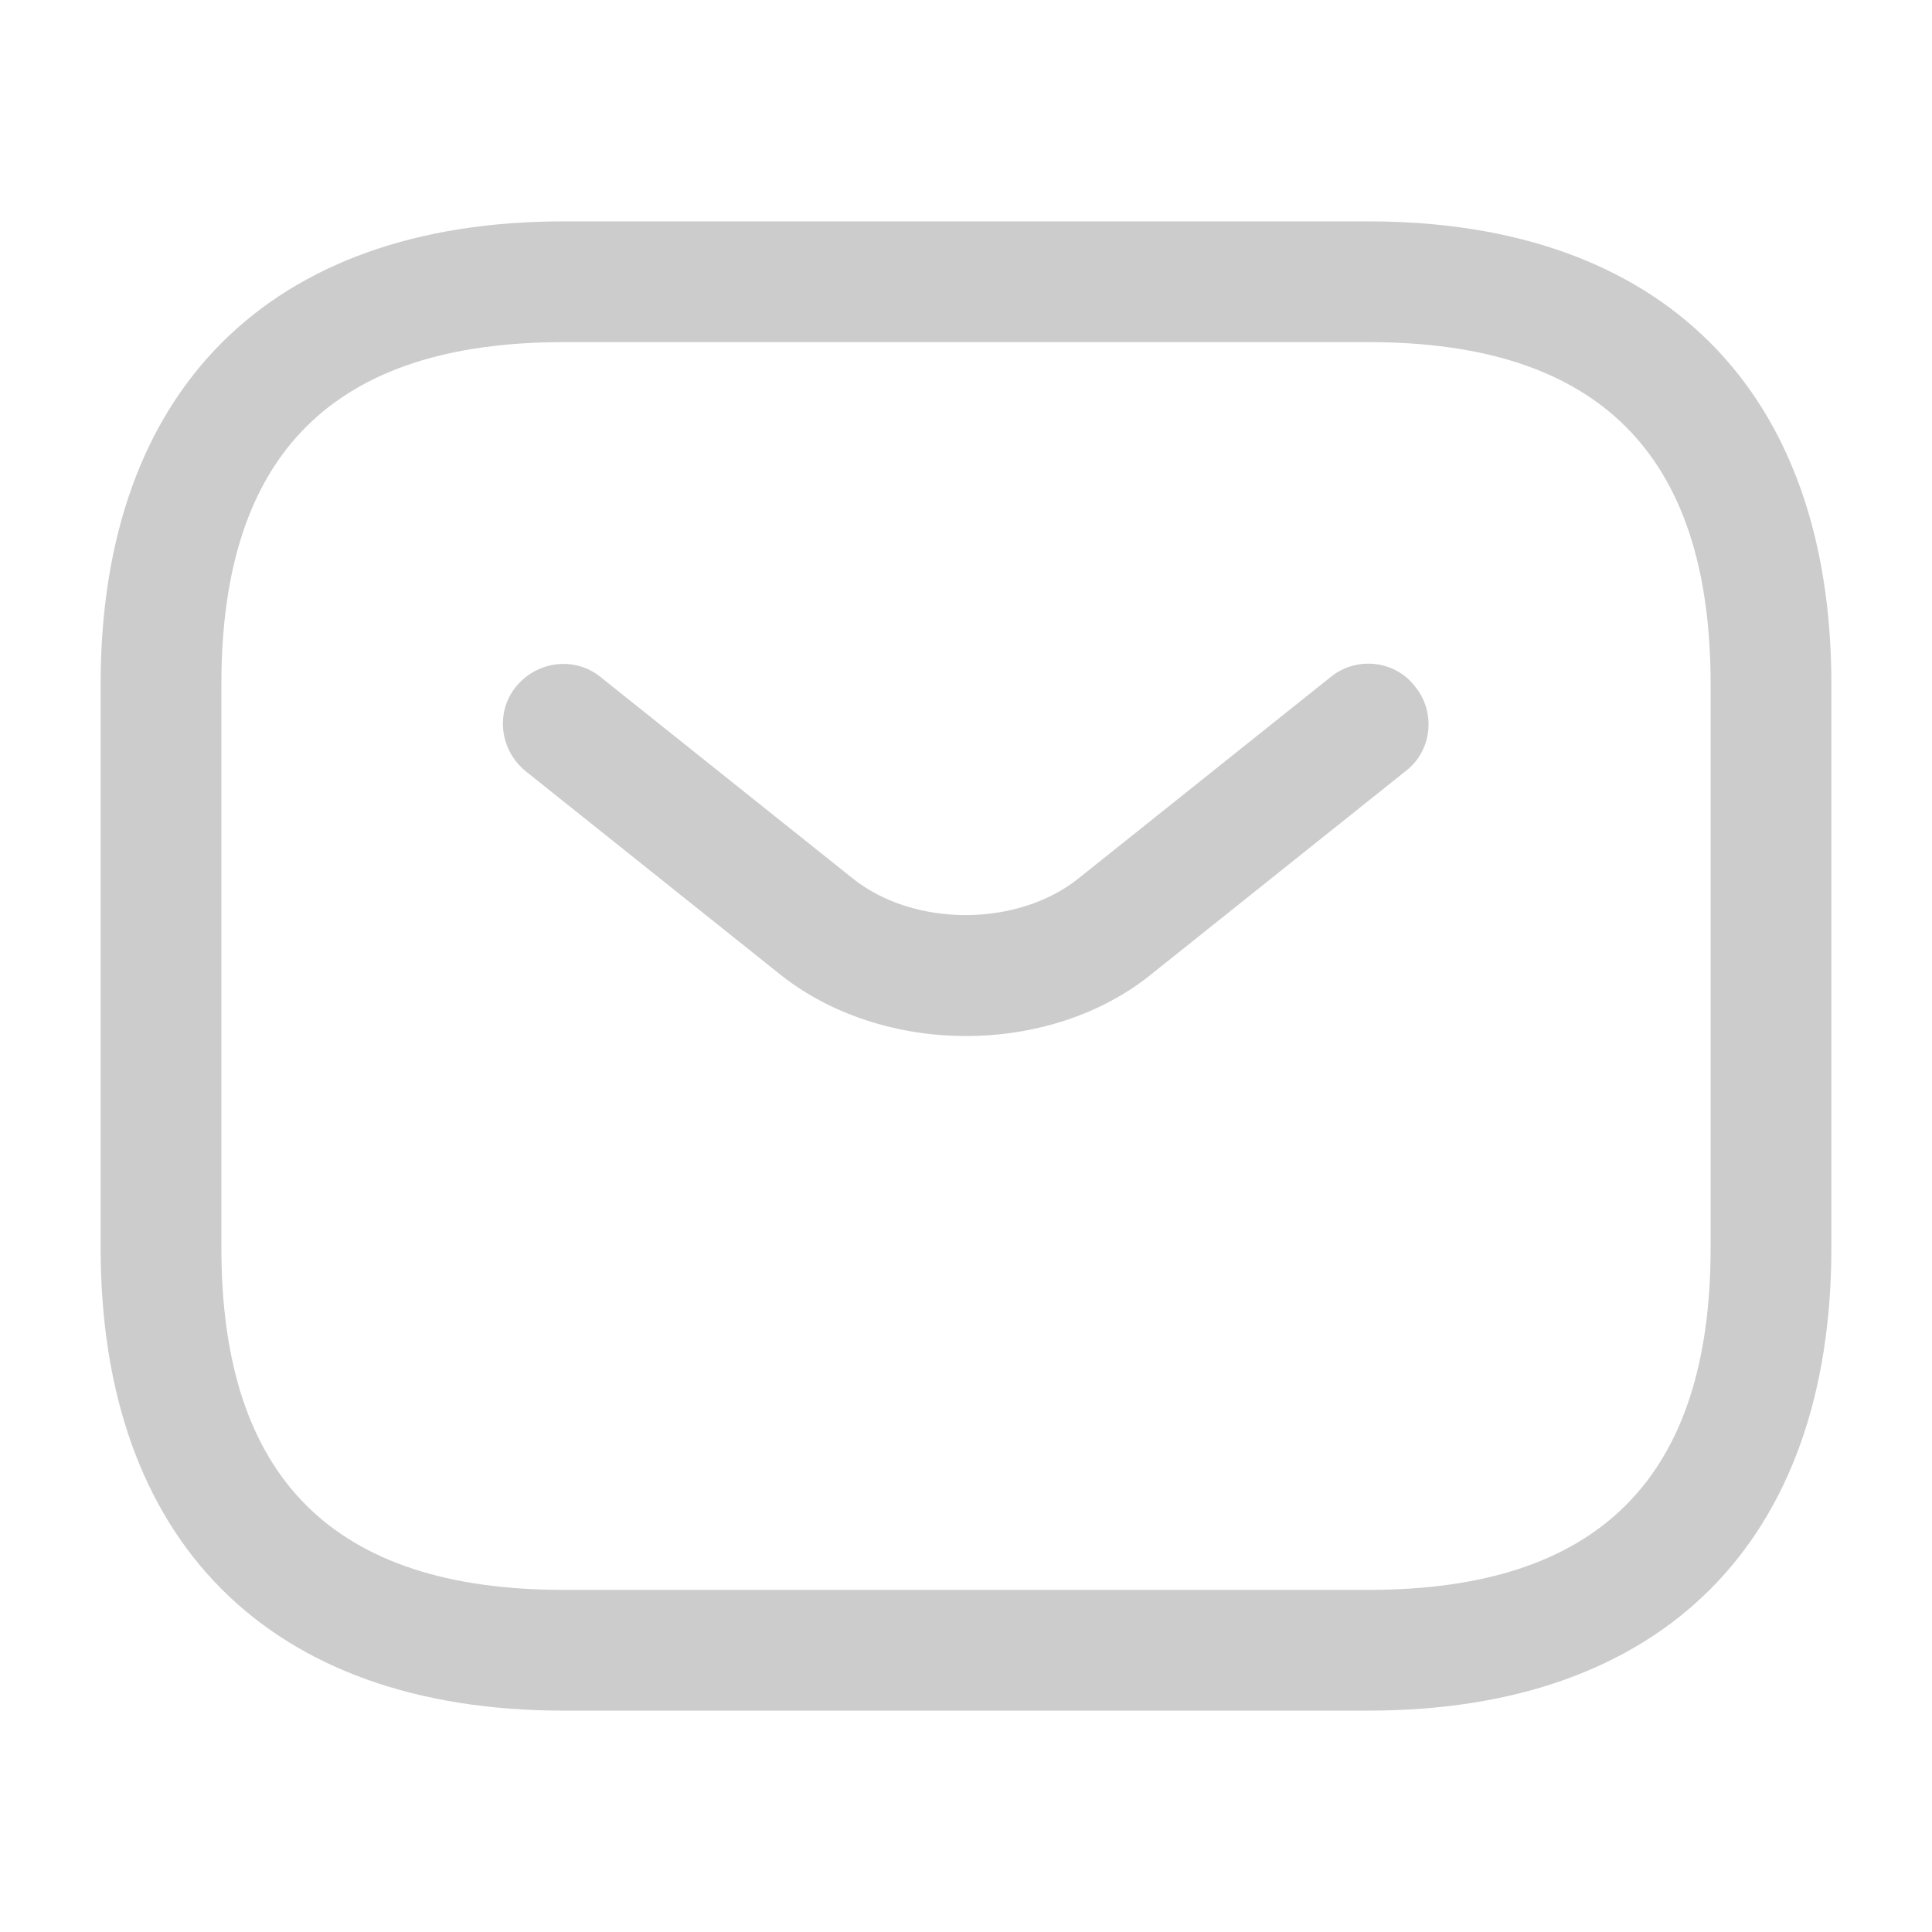
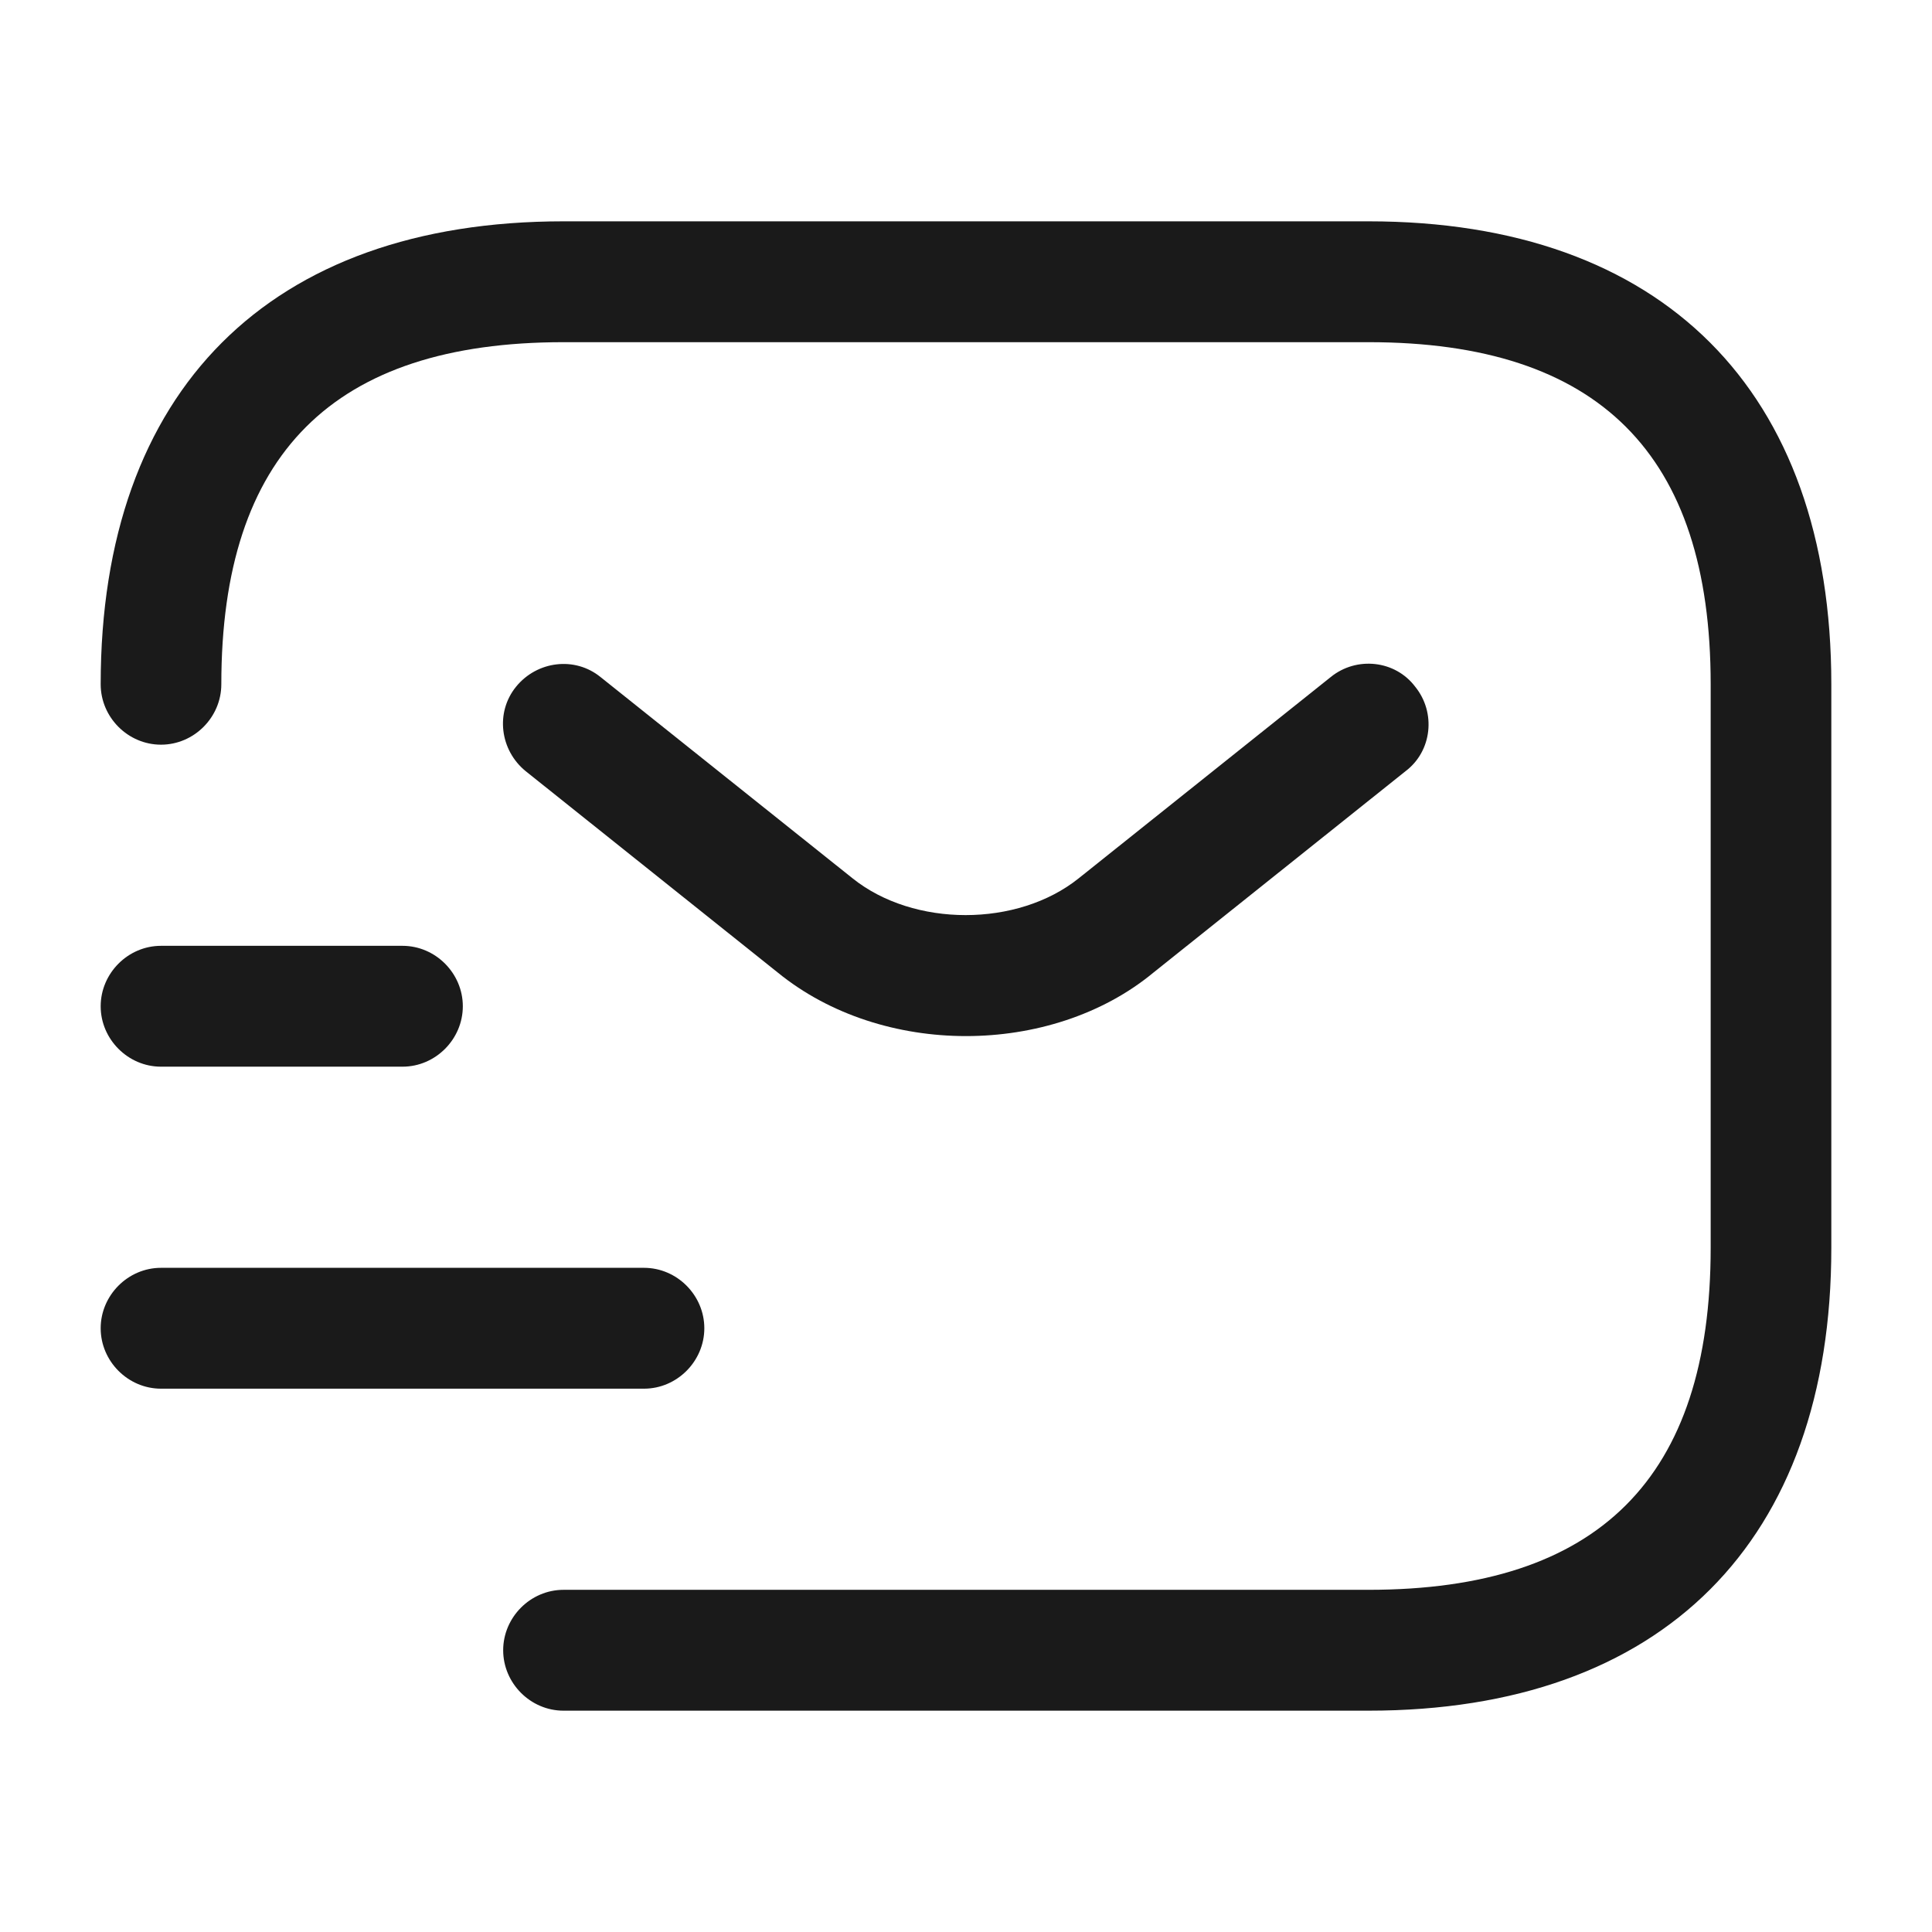
- <svg xmlns="http://www.w3.org/2000/svg" width="12" height="12" viewBox="0 0 12 12" fill="none">
-   <path d="M8.5 10.625H3.5C1.675 10.625 0.625 9.575 0.625 7.75V4.25C0.625 2.425 1.675 1.375 3.5 1.375H8.5C10.325 1.375 11.375 2.425 11.375 4.25V7.75C11.375 9.575 10.325 10.625 8.5 10.625ZM3.5 2.125C2.07 2.125 1.375 2.82 1.375 4.25V7.75C1.375 9.18 2.07 9.875 3.5 9.875H8.5C9.93 9.875 10.625 9.18 10.625 7.75V4.25C10.625 2.82 9.93 2.125 8.5 2.125H3.5Z" fill="#CCCCCC" />
-   <path d="M6 6.435C5.58 6.435 5.155 6.305 4.83 6.04L3.265 4.79C3.105 4.66 3.075 4.425 3.205 4.265C3.335 4.105 3.57 4.075 3.73 4.205L5.295 5.455C5.675 5.76 6.32 5.76 6.7 5.455L8.265 4.205C8.425 4.075 8.665 4.1 8.79 4.265C8.92 4.425 8.895 4.665 8.73 4.79L7.165 6.04C6.845 6.305 6.42 6.435 6 6.435Z" fill="#CCCCCC" />
+ <svg xmlns="http://www.w3.org/2000/svg" width="18" height="18" viewBox="0 0 18 18" fill="none">
+   <path d="M12.75 15.938H5.25C4.942 15.938 4.688 15.682 4.688 15.375C4.688 15.068 4.942 14.812 5.25 14.812H12.75C14.895 14.812 15.938 13.77 15.938 11.625V6.375C15.938 4.23 14.895 3.188 12.75 3.188H5.25C3.105 3.188 2.062 4.23 2.062 6.375C2.062 6.683 1.808 6.938 1.5 6.938C1.192 6.938 0.938 6.683 0.938 6.375C0.938 3.638 2.513 2.062 5.25 2.062H12.75C15.488 2.062 17.062 3.638 17.062 6.375V11.625C17.062 14.363 15.488 15.938 12.75 15.938Z" fill="#1A1A1A" />
+   <path d="M9 9.653C8.37 9.653 7.733 9.458 7.245 9.06L4.898 7.185C4.658 6.99 4.613 6.638 4.808 6.398C5.003 6.158 5.355 6.113 5.595 6.308L7.943 8.183C8.513 8.64 9.48 8.64 10.05 8.183L12.398 6.308C12.638 6.113 12.998 6.15 13.185 6.398C13.38 6.638 13.343 6.998 13.095 7.185L10.748 9.06C10.268 9.458 9.63 9.653 9 9.653Z" fill="#1A1A1A" />
+   <path d="M6 12.938H1.5C1.192 12.938 0.938 12.682 0.938 12.375C0.938 12.068 1.192 11.812 1.5 11.812H6C6.308 11.812 6.562 12.068 6.562 12.375C6.562 12.682 6.308 12.938 6 12.938Z" fill="#1A1A1A" />
+   <path d="M3.75 9.938H1.5C1.192 9.938 0.938 9.682 0.938 9.375C0.938 9.068 1.192 8.812 1.5 8.812H3.75C4.058 8.812 4.312 9.068 4.312 9.375C4.312 9.682 4.058 9.938 3.75 9.938Z" fill="#1A1A1A" />
</svg>
